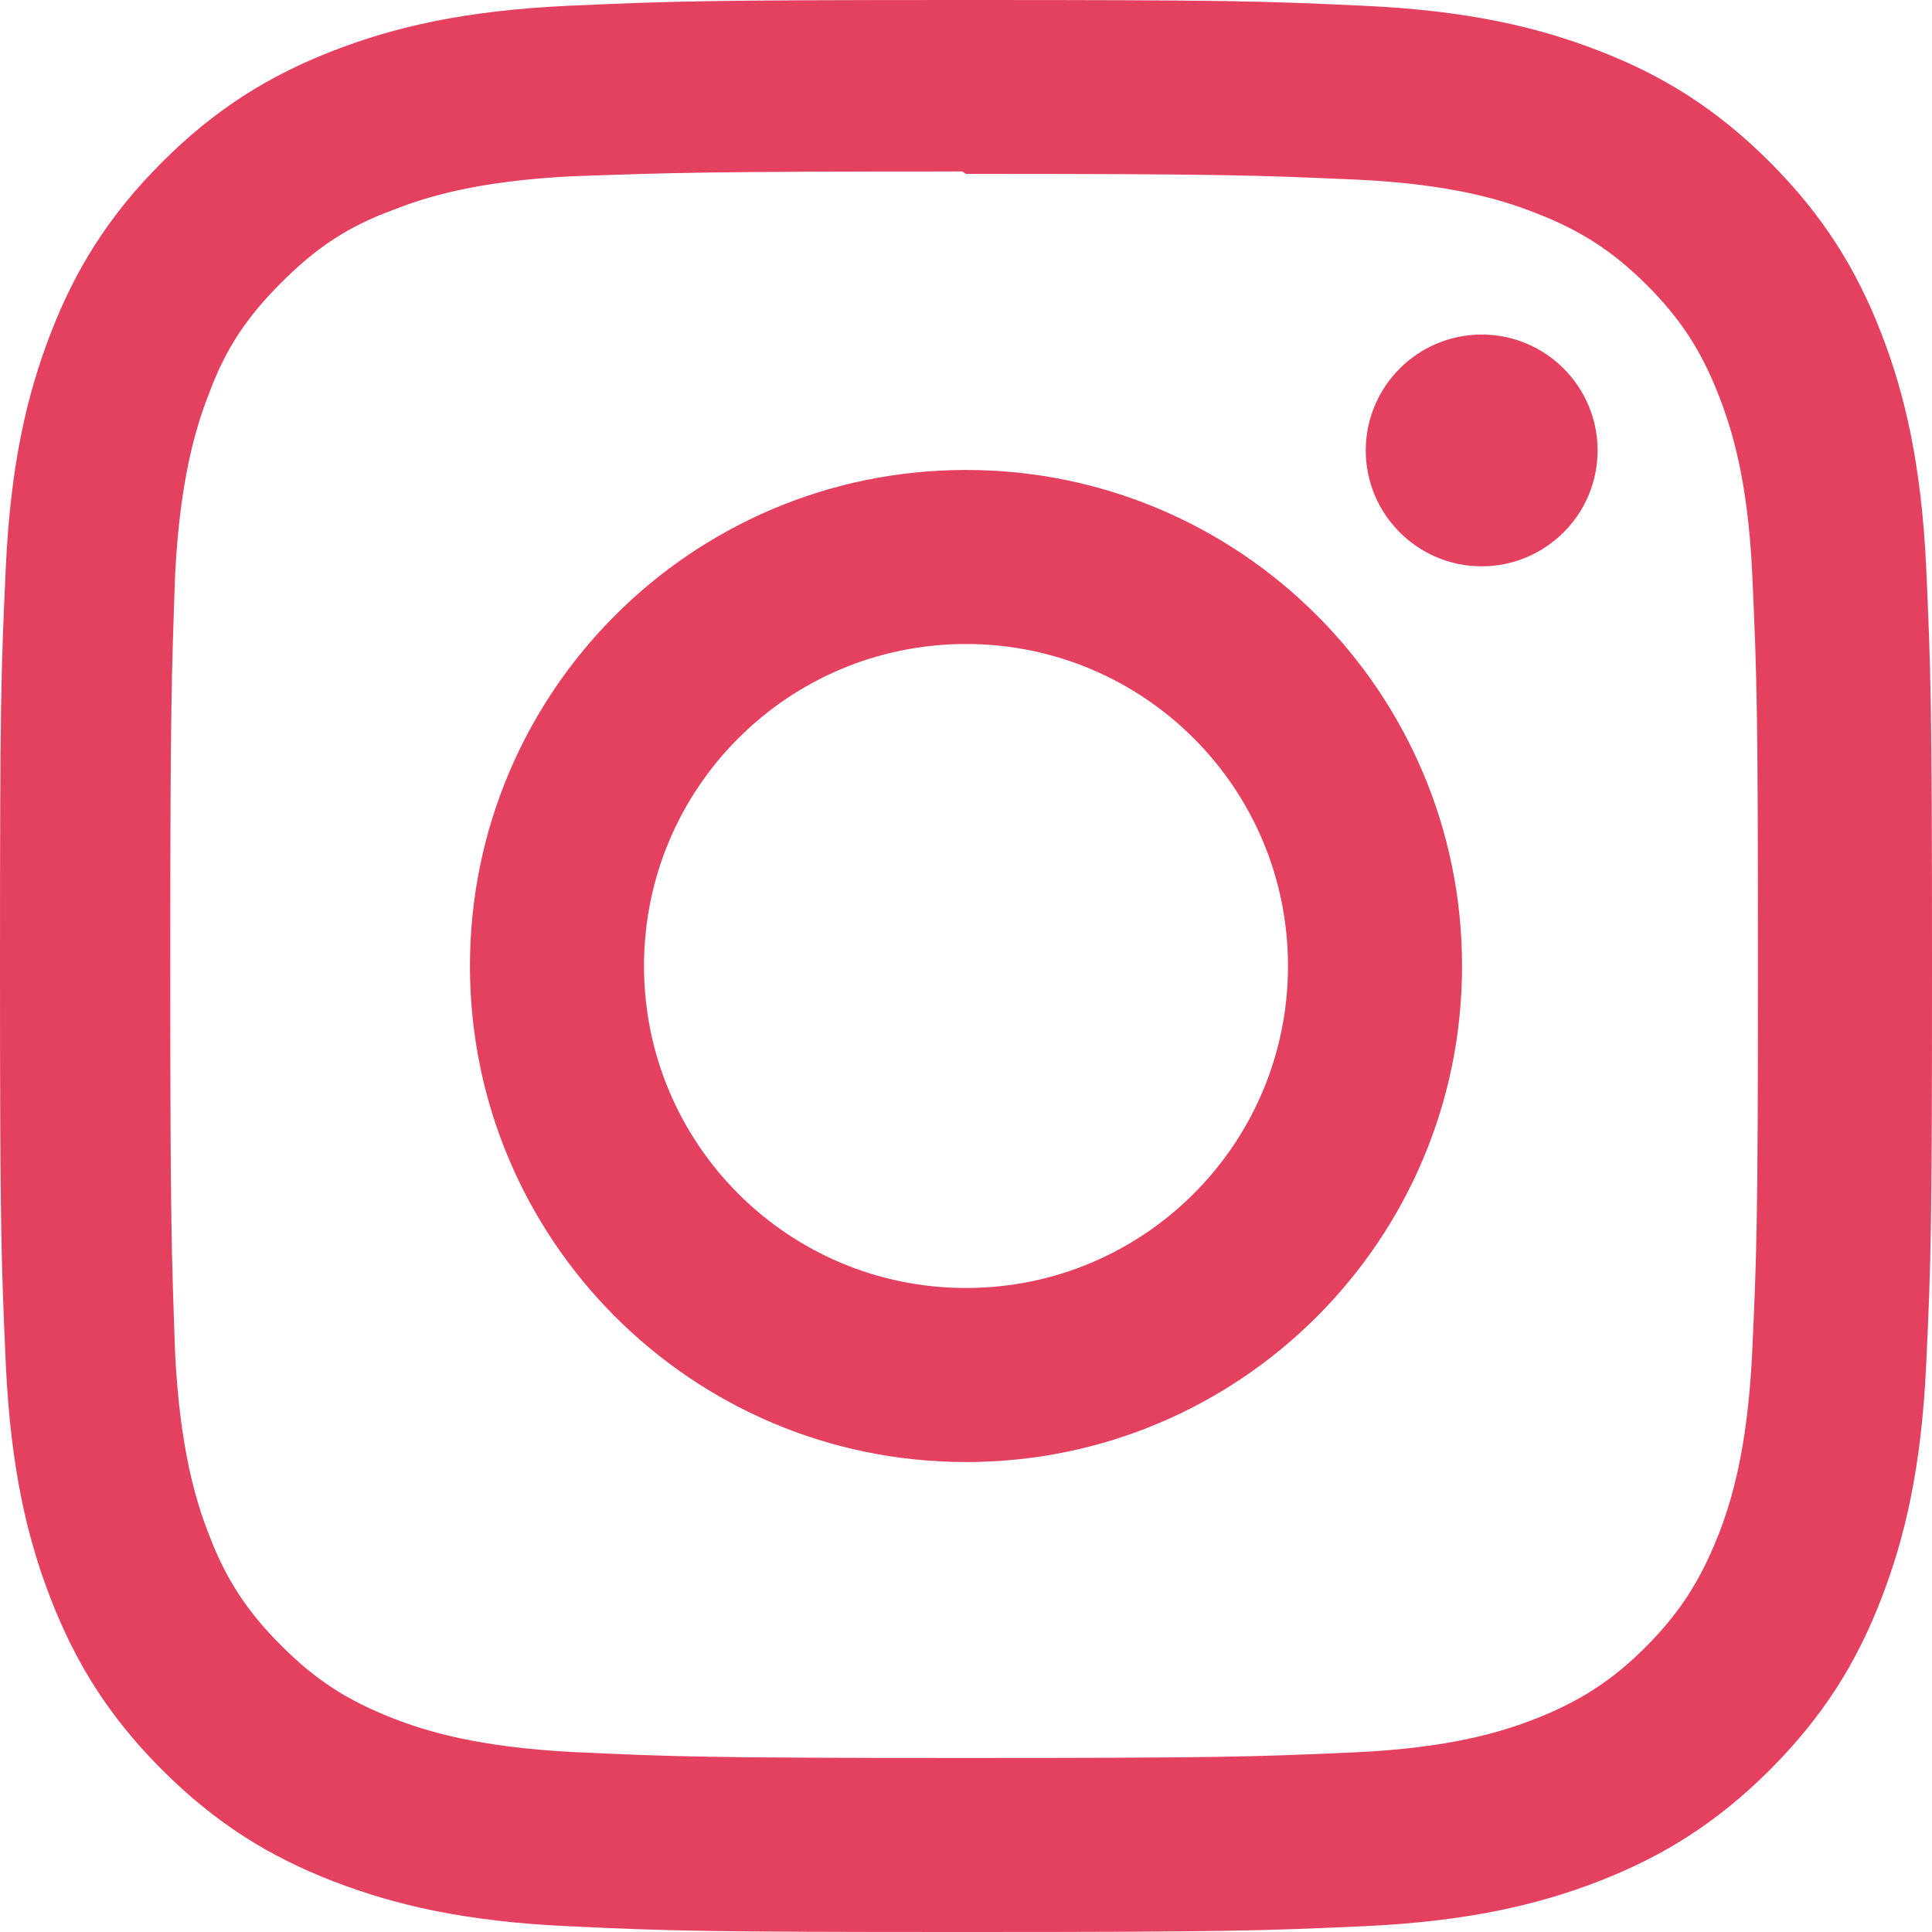
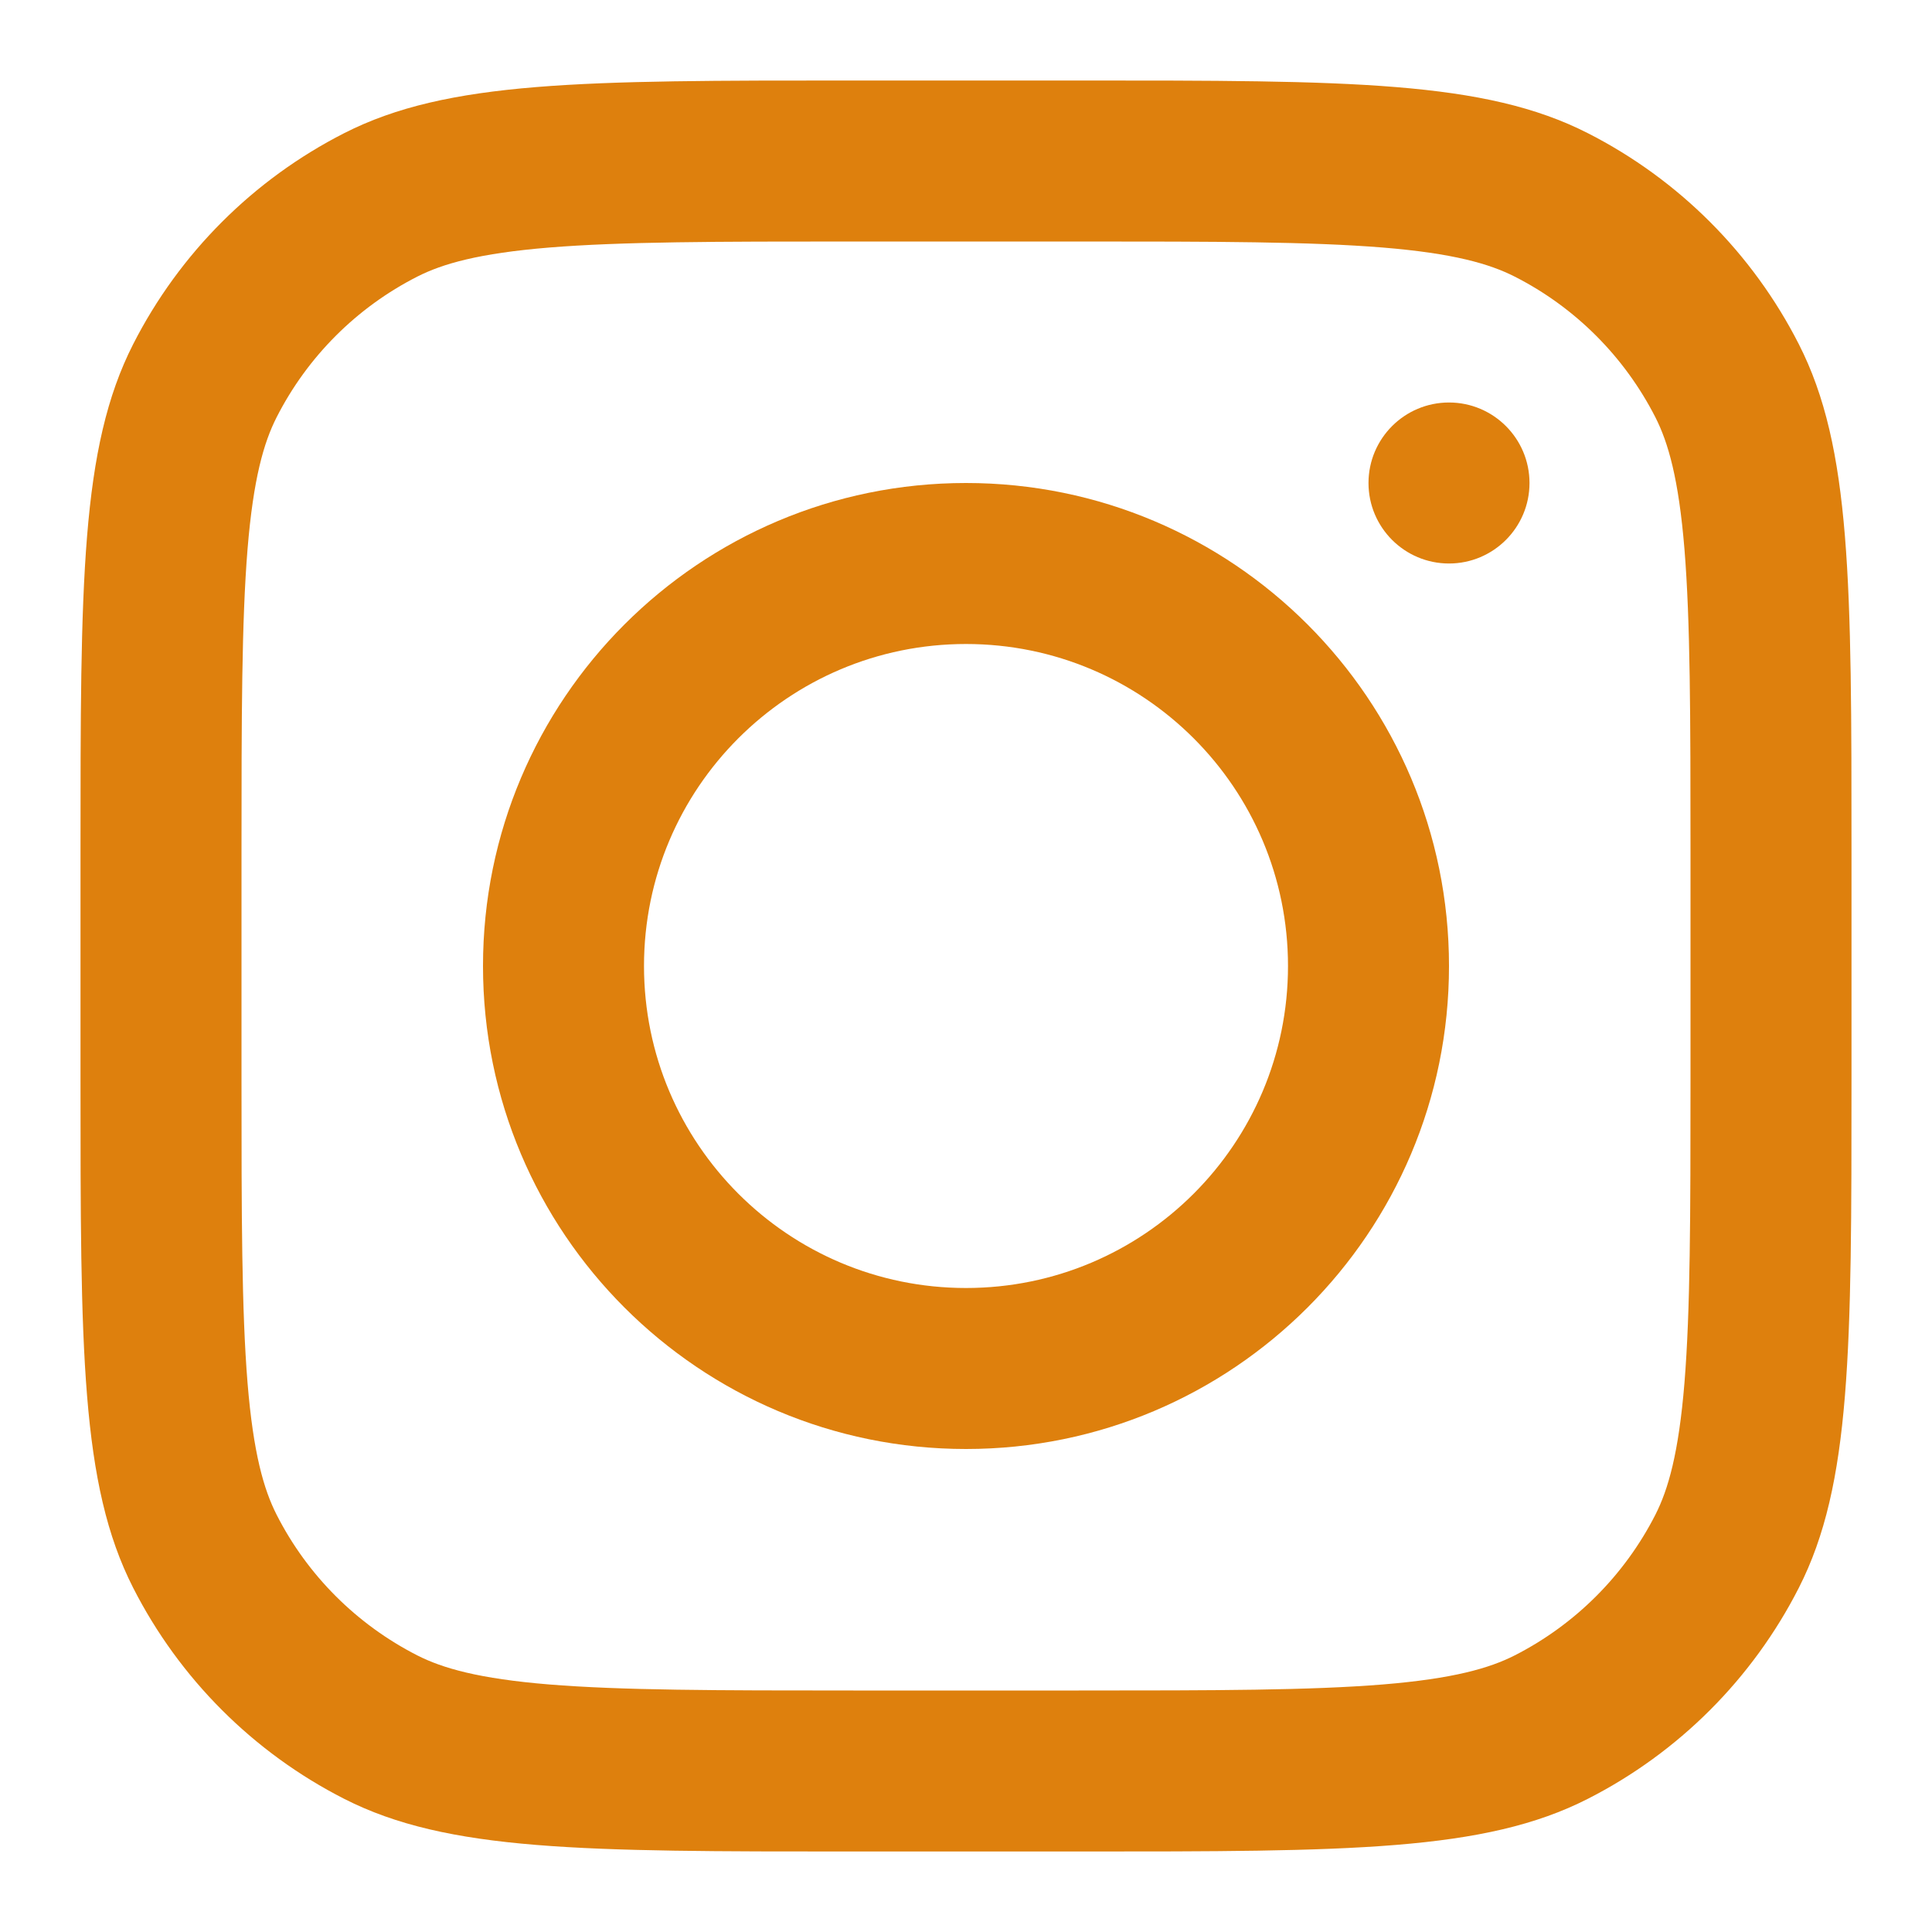
- <svg xmlns="http://www.w3.org/2000/svg" role="img" viewBox="0 0 24 24" fill="#E4405F">
-   <path d="M12 0C8.74 0 8.333.015 7.053.072 5.775.132 4.905.333 4.14.63c-.789.306-1.459.717-2.126 1.384S.935 3.35.63 4.14C.333 4.905.131 5.775.072 7.053.012 8.333 0 8.74 0 12s.015 3.667.072 4.947c.06 1.277.261 2.148.558 2.913.306.788.717 1.459 1.384 2.126.667.666 1.336 1.079 2.126 1.384.766.296 1.636.499 2.913.558C8.333 23.988 8.74 24 12 24s3.667-.015 4.947-.072c1.277-.06 2.148-.262 2.913-.558.788-.306 1.459-.718 2.126-1.384.666-.667 1.079-1.335 1.384-2.126.296-.765.499-1.636.558-2.913.06-1.28.072-1.687.072-4.947s-.015-3.667-.072-4.947c-.06-1.277-.262-2.149-.558-2.913-.306-.789-.718-1.459-1.384-2.126C21.319 1.347 20.651.935 19.86.63c-.765-.297-1.636-.499-2.913-.558C15.667.012 15.26 0 12 0zm0 2.16c3.203 0 3.585.016 4.85.071 1.17.055 1.805.249 2.227.415.562.217.96.477 1.382.896.419.42.679.819.896 1.381.164.422.36 1.057.413 2.227.057 1.266.07 1.646.07 4.85s-.015 3.585-.074 4.85c-.061 1.17-.256 1.805-.421 2.227-.224.562-.479.96-.899 1.382-.419.419-.824.679-1.38.896-.42.164-1.065.36-2.235.413-1.274.057-1.649.07-4.859.07-3.211 0-3.586-.015-4.859-.074-1.171-.061-1.816-.256-2.236-.421-.569-.224-.96-.479-1.379-.899-.421-.419-.69-.824-.9-1.38-.165-.42-.359-1.065-.42-2.235-.045-1.26-.061-1.649-.061-4.844 0-3.196.016-3.586.061-4.861.061-1.17.255-1.814.42-2.234.21-.57.479-.96.9-1.381.419-.419.81-.689 1.379-.898.42-.166 1.051-.361 2.221-.421 1.275-.045 1.65-.06 4.859-.06l.045.03zm0 3.678c-3.405 0-6.162 2.76-6.162 6.162 0 3.405 2.76 6.162 6.162 6.162 3.405 0 6.162-2.76 6.162-6.162 0-3.405-2.76-6.162-6.162-6.162zM12 16c-2.21 0-4-1.79-4-4s1.79-4 4-4 4 1.79 4 4-1.79 4-4 4zm7.846-10.405c0 .795-.646 1.44-1.44 1.44-.795 0-1.44-.646-1.44-1.44 0-.794.646-1.439 1.44-1.439.793-.001 1.44.645 1.44 1.439z" />
+ <svg xmlns="http://www.w3.org/2000/svg" width="800px" height="800px" viewBox="0 0 24 24" fill="none">
+   <g id="SVGRepo_bgCarrier" stroke-width="0" />
+   <g id="SVGRepo_tracerCarrier" stroke-linecap="round" stroke-linejoin="round" />
+   <g id="SVGRepo_iconCarrier">
+     <path fill-rule="evenodd" clip-rule="evenodd" d="M12 18C15.314 18 18 15.314 18 12C18 8.686 15.314 6 12 6C8.686 6 6 8.686 6 12C6 15.314 8.686 18 12 18ZM12 16C14.209 16 16 14.209 16 12C16 9.791 14.209 8 12 8C9.791 8 8 9.791 8 12C8 14.209 9.791 16 12 16Z" fill="#de800d" />
+     <path d="M18 5C17.448 5 17 5.448 17 6C17 6.552 17.448 7 18 7C18.552 7 19 6.552 19 6C19 5.448 18.552 5 18 5Z" fill="#de800d" />
+     <path fill-rule="evenodd" clip-rule="evenodd" d="M1.654 4.276C1 5.56 1 7.24 1 10.6V13.4C1 16.76 1 18.441 1.654 19.724C2.229 20.853 3.147 21.771 4.276 22.346C5.56 23 7.24 23 10.6 23H13.4C16.76 23 18.441 23 19.724 22.346C20.853 21.771 21.771 20.853 22.346 19.724C23 18.441 23 16.76 23 13.4V10.6C23 7.24 23 5.56 22.346 4.276C21.771 3.147 20.853 2.229 19.724 1.654C18.441 1 16.76 1 13.4 1H10.6C7.24 1 5.56 1 4.276 1.654C3.147 2.229 2.229 3.147 1.654 4.276ZM13.4 3H10.6C8.887 3 7.722 3.002 6.822 3.075C5.945 3.147 5.497 3.277 5.184 3.436C4.431 3.819 3.819 4.431 3.436 5.184C3.277 5.497 3.147 5.945 3.075 6.822C3.002 7.722 3 8.887 3 10.6V13.4C3 15.113 3.002 16.278 3.075 17.178C3.147 18.055 3.277 18.503 3.436 18.816C3.819 19.569 4.431 20.18 5.184 20.564C5.497 20.723 5.945 20.853 6.822 20.925C7.722 20.998 8.887 21 10.6 21H13.4C15.113 21 16.278 20.998 17.178 20.925C18.055 20.853 18.503 20.723 18.816 20.564C19.569 20.18 20.18 19.569 20.564 18.816C20.723 18.503 20.853 18.055 20.925 17.178C20.998 16.278 21 15.113 21 13.4V10.6C21 8.887 20.998 7.722 20.925 6.822C20.853 5.945 20.723 5.497 20.564 5.184C20.18 4.431 19.569 3.819 18.816 3.436C18.503 3.277 18.055 3.147 17.178 3.075C16.278 3.002 15.113 3 13.4 3Z" fill="#de800d" />
+   </g>
</svg>
